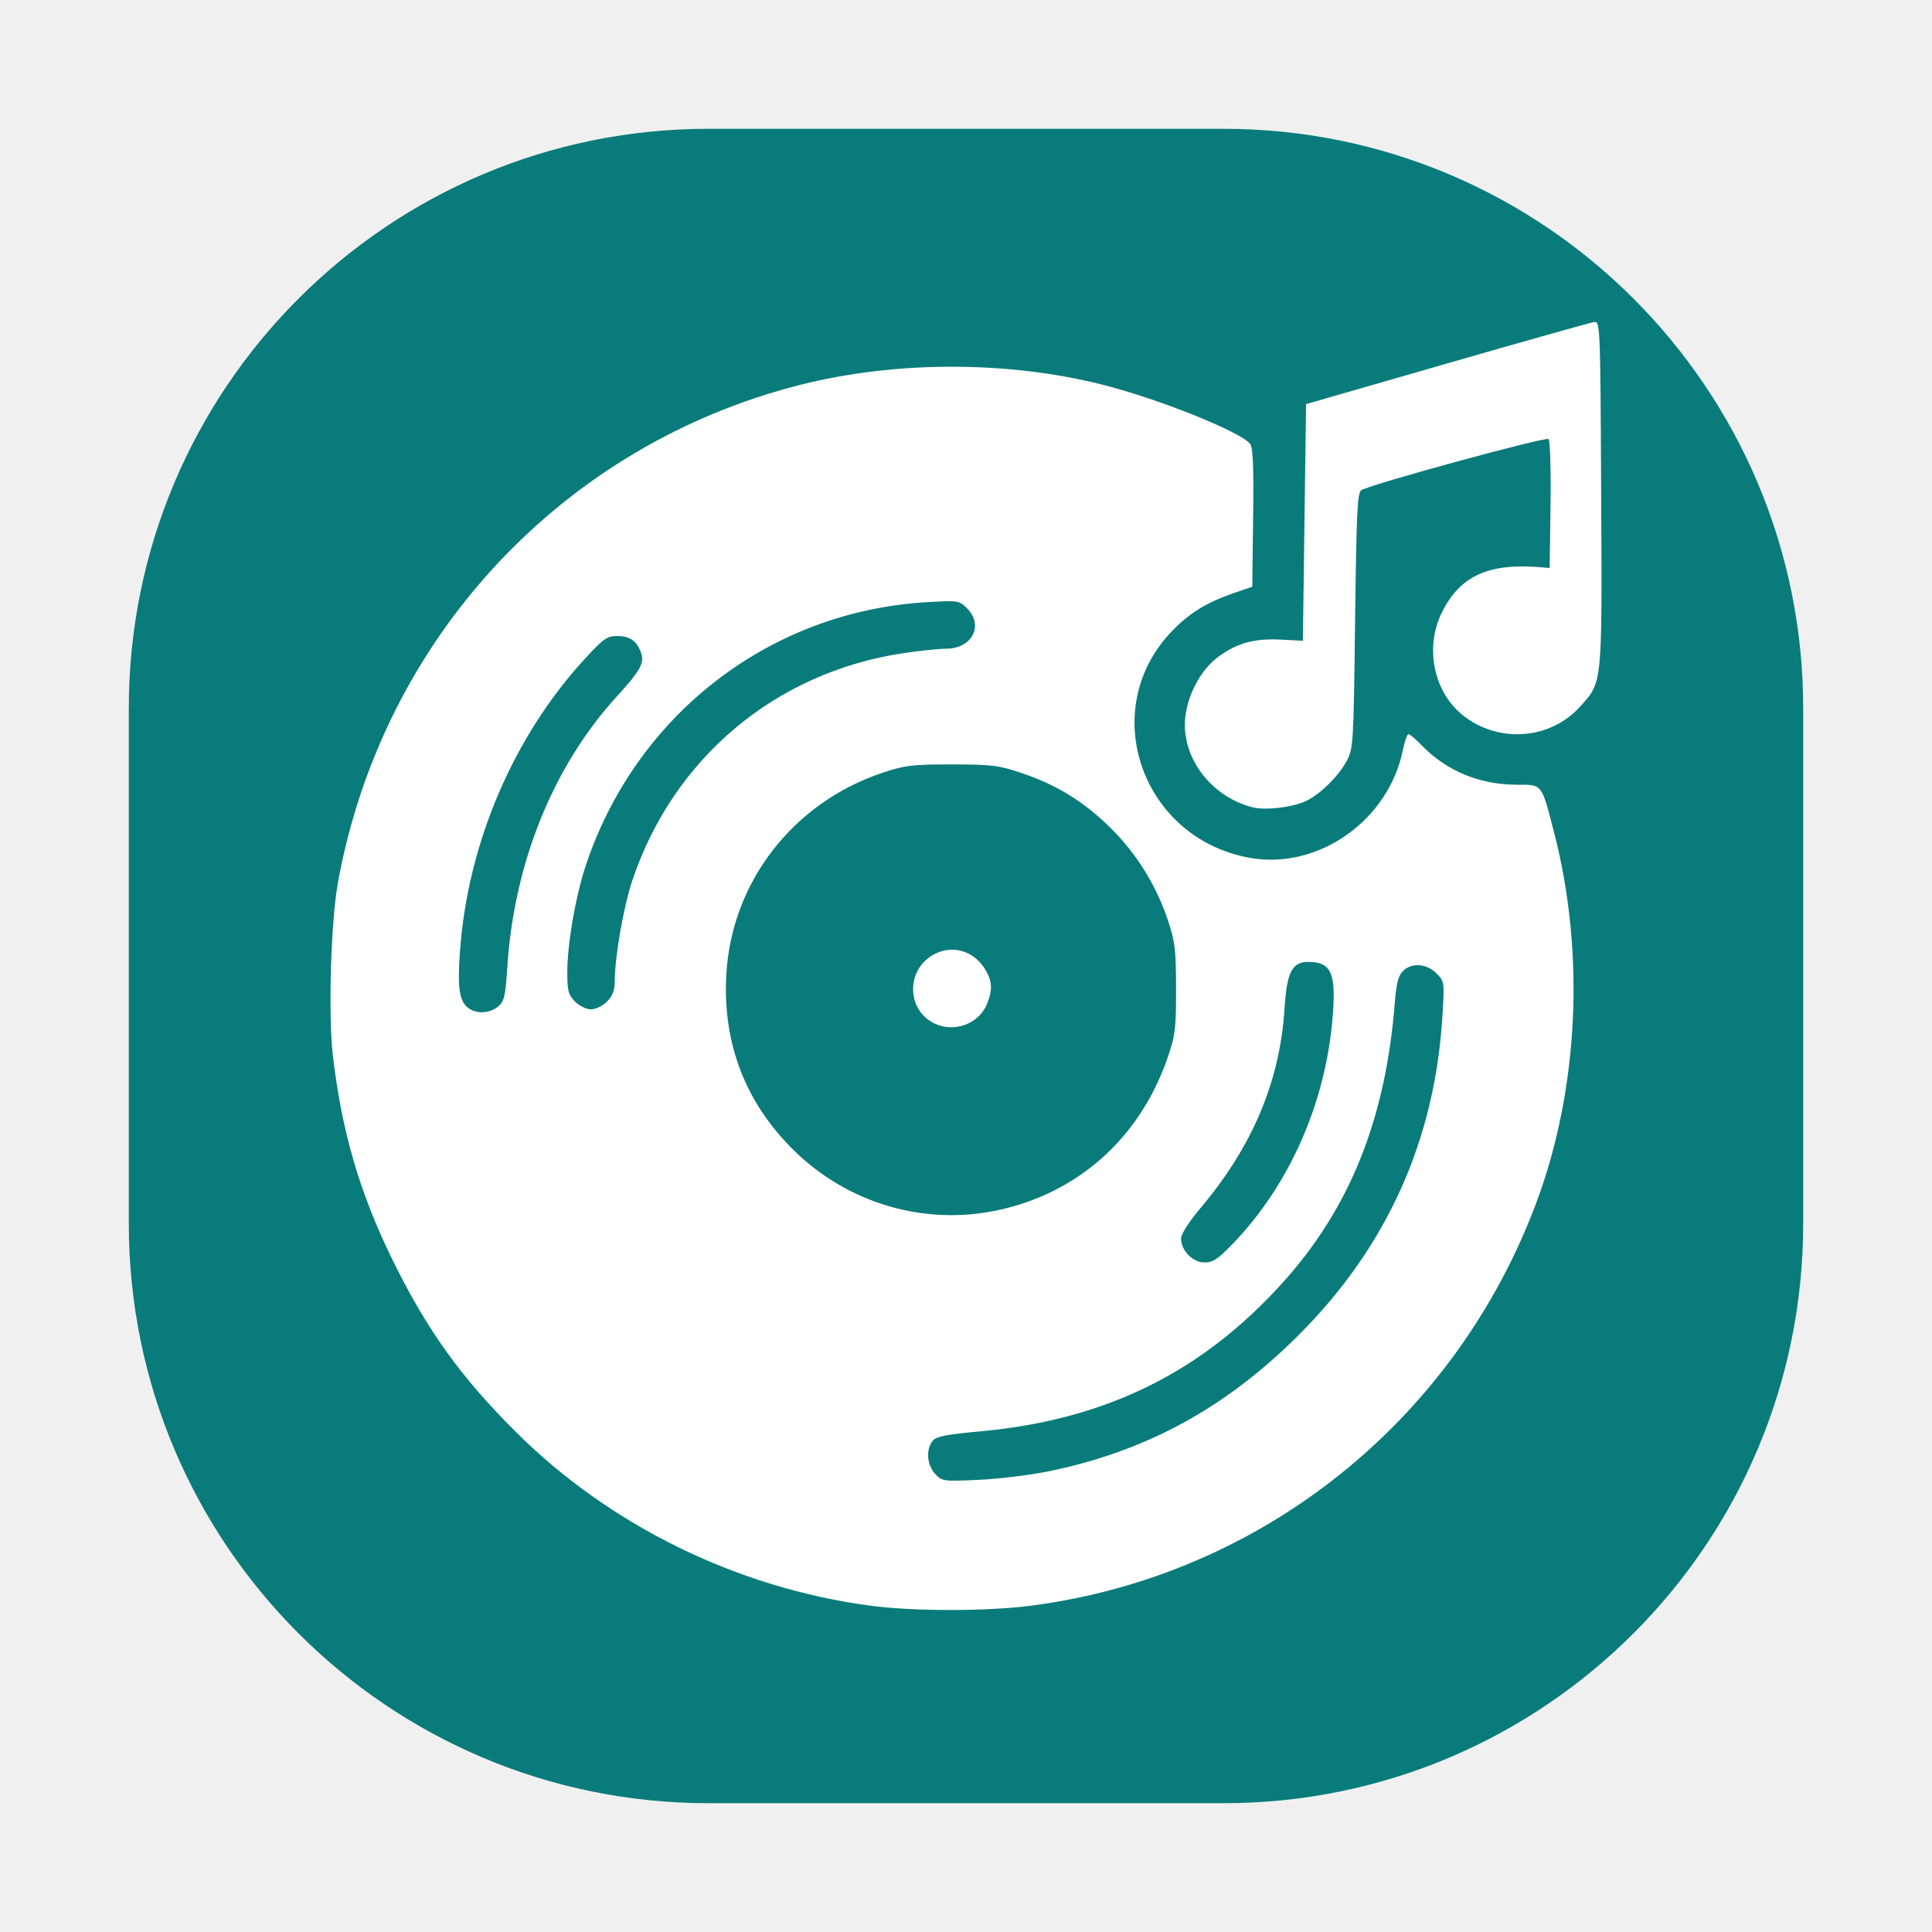
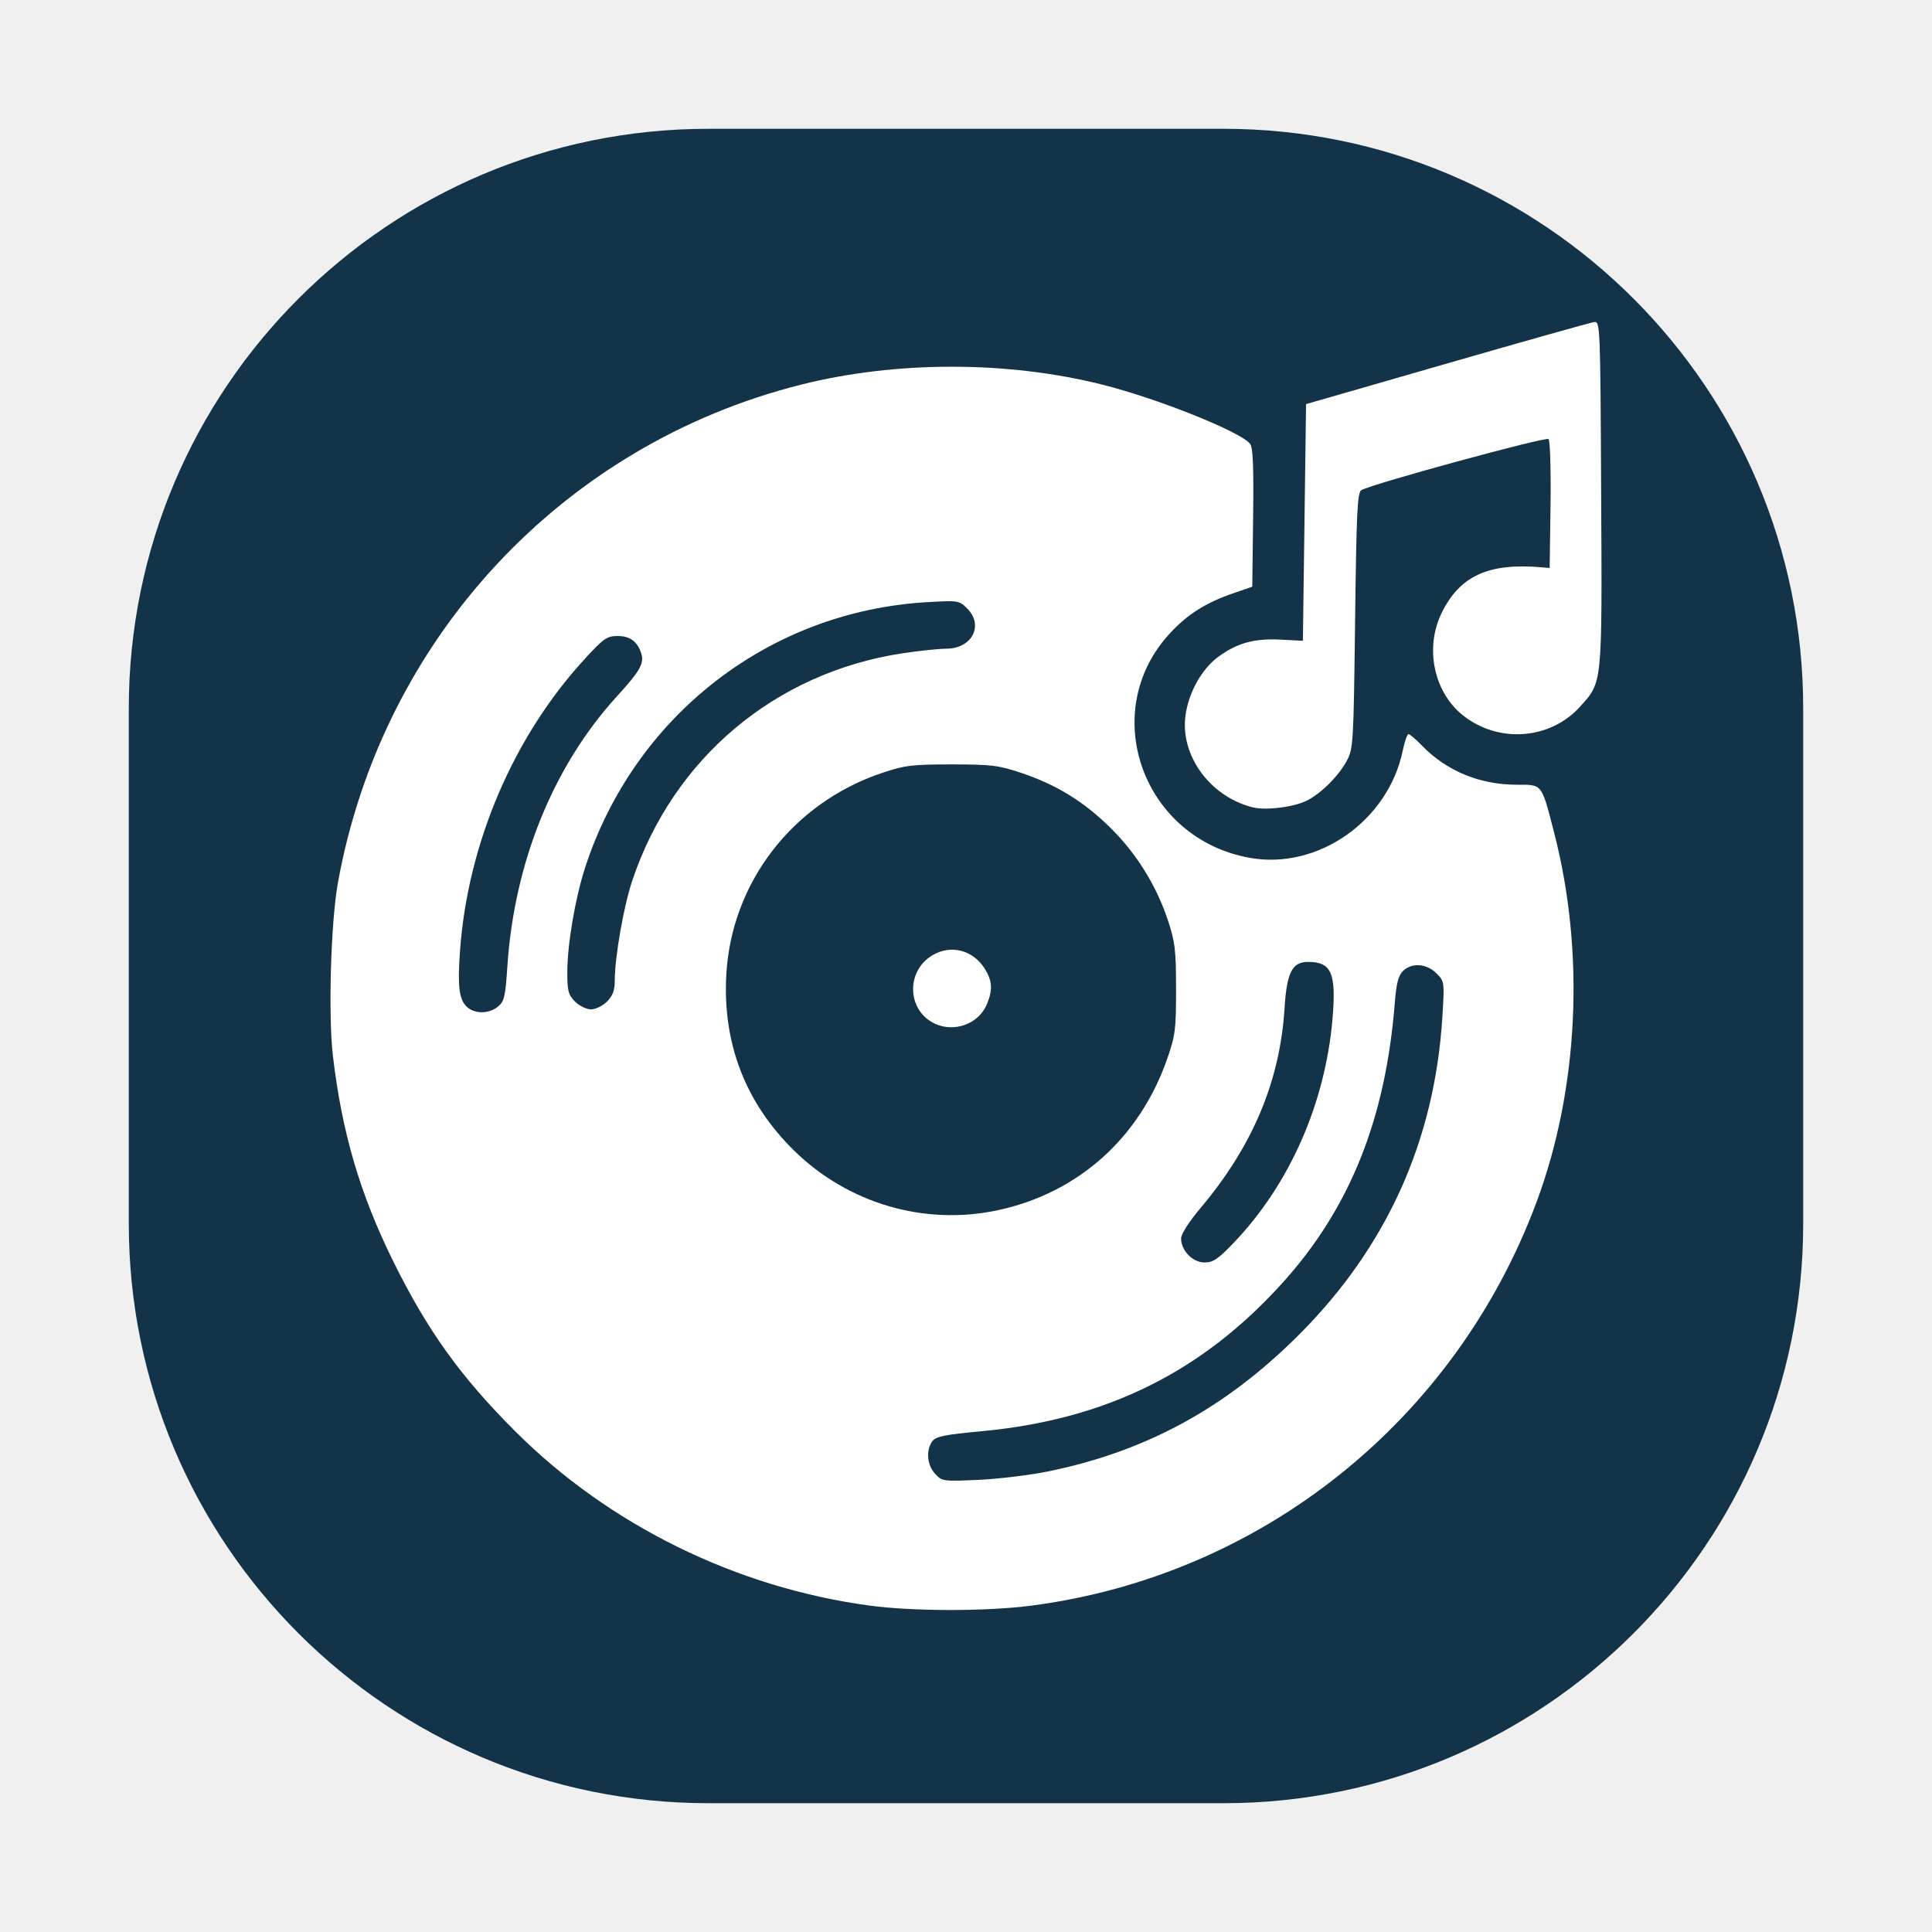
<svg xmlns="http://www.w3.org/2000/svg" width="150" height="150">
-   <rect width="130" height="130" rx="45" ry="45" x="10" y="912.362" style="marker:none" color="#000" fill="#0A7B7B" overflow="visible" transform="translate(0 -902.362)" />
+   <rect width="130" height="130" rx="45" ry="45" x="10" y="912.362" style="marker:none" color="#000" fill="#133348" overflow="visible" transform="translate(0 -902.362)" />
  <path d="M67.503 124.656c-10.33-1.395-20.163-6.223-27.45-13.48-4.276-4.258-6.88-7.885-9.538-13.28-2.576-5.229-3.97-9.986-4.669-15.929-.37-3.153-.161-10.382.389-13.426 3.428-18.96 17.417-34.009 35.952-38.675 7.376-1.858 16.03-1.858 23.406 0 4.292 1.08 10.68 3.635 11.454 4.58.236.288.296 1.692.245 5.744l-.066 5.362-1.487.512c-2.1.723-3.506 1.607-4.864 3.059-5.7 6.094-2.191 16.009 6.188 17.485 5.28.93 10.714-2.888 11.844-8.322.147-.71.349-1.29.448-1.29.099 0 .56.393 1.026.874 1.932 1.993 4.504 3.056 7.392 3.056 1.999 0 1.896-.132 2.896 3.747 2.4 9.31 1.9 19.848-1.358 28.618-6.32 17.01-21.36 29.037-39.231 31.37-3.48.454-9.197.452-12.577-.005zm13.88-10.417c7.581-1.549 13.75-4.903 19.421-10.562 6.85-6.833 10.588-15.104 11.182-24.735.167-2.723.164-2.745-.468-3.378-.767-.766-1.927-.841-2.6-.168-.347.346-.508.97-.62 2.395-.706 9.029-3.452 15.93-8.642 21.718-6.277 7-13.76 10.707-23.426 11.609-2.904.27-3.572.406-3.848.784-.506.693-.406 1.85.219 2.526.539.583.621.594 3.377.467 1.554-.071 3.986-.367 5.404-.656zm14.409-17.756c4.335-4.533 7.11-10.835 7.666-17.412.297-3.516-.08-4.389-1.9-4.389-1.237 0-1.653.82-1.827 3.608-.355 5.657-2.479 10.706-6.522 15.501-.902 1.07-1.51 2.02-1.51 2.362 0 .943.9 1.865 1.821 1.865.665 0 1.056-.264 2.272-1.535zm-18.394-2.507c6.278-1.32 11.087-5.609 13.235-11.802.62-1.788.68-2.274.676-5.404-.004-3.04-.079-3.66-.643-5.35a18.177 18.177 0 0 0-4.48-7.178c-2.056-2.02-4.173-3.32-6.892-4.233-1.76-.59-2.324-.66-5.404-.66s-3.644.07-5.404.66c-6.934 2.326-11.701 8.503-12.096 15.671-.294 5.341 1.49 9.96 5.282 13.67 4.171 4.08 10.07 5.816 15.726 4.626zm-4.779-14.482c-2.182-.982-2.328-4.048-.252-5.313 1.445-.88 3.203-.425 4.112 1.066.57.935.604 1.616.134 2.74-.623 1.49-2.476 2.19-3.994 1.507zm-33.964-1.335c.497-.402.58-.756.737-3.132.535-8.085 3.575-15.57 8.52-20.979 1.742-1.905 2.11-2.54 1.89-3.264-.294-.965-.87-1.403-1.845-1.403-.834 0-1.086.175-2.56 1.781-5.539 6.03-9.076 14.307-9.682 22.653-.21 2.887-.06 3.914.644 4.449.623.472 1.64.426 2.296-.105zm8.471-.395c.453-.452.604-.867.605-1.658.002-1.815.696-5.765 1.36-7.742 3.189-9.5 11.092-16.142 20.992-17.644 1.283-.194 2.808-.354 3.388-.355 1.994-.003 2.933-1.808 1.623-3.119-.626-.626-.686-.635-3.132-.493-12.247.712-22.684 8.813-26.529 20.591-.767 2.352-1.388 5.987-1.388 8.13 0 1.464.08 1.767.603 2.29.331.332.889.603 1.239.603.35 0 .908-.271 1.24-.603zm50.1-15.09c-3.297-.85-5.606-4.025-5.184-7.128.245-1.802 1.272-3.627 2.57-4.57 1.471-1.068 2.786-1.423 4.867-1.314l1.677.088.123-9.187.123-9.187 10.931-3.151c6.012-1.733 11.152-3.181 11.422-3.218.486-.066.493.093.559 13.32.075 14.954.11 14.596-1.637 16.535-2.317 2.57-6.323 2.872-9.084.685-2.275-1.801-2.993-5.241-1.662-7.962 1.41-2.881 3.646-3.9 7.771-3.539l.614.054.067-4.895c.037-2.693-.032-4.995-.154-5.116-.202-.203-13.635 3.46-14.528 3.962-.315.176-.387 1.652-.492 10.128-.118 9.587-.14 9.956-.654 10.905-.687 1.268-2.179 2.702-3.296 3.167-1.114.464-3.076.67-4.033.424z" fill="#fff" />
</svg>
